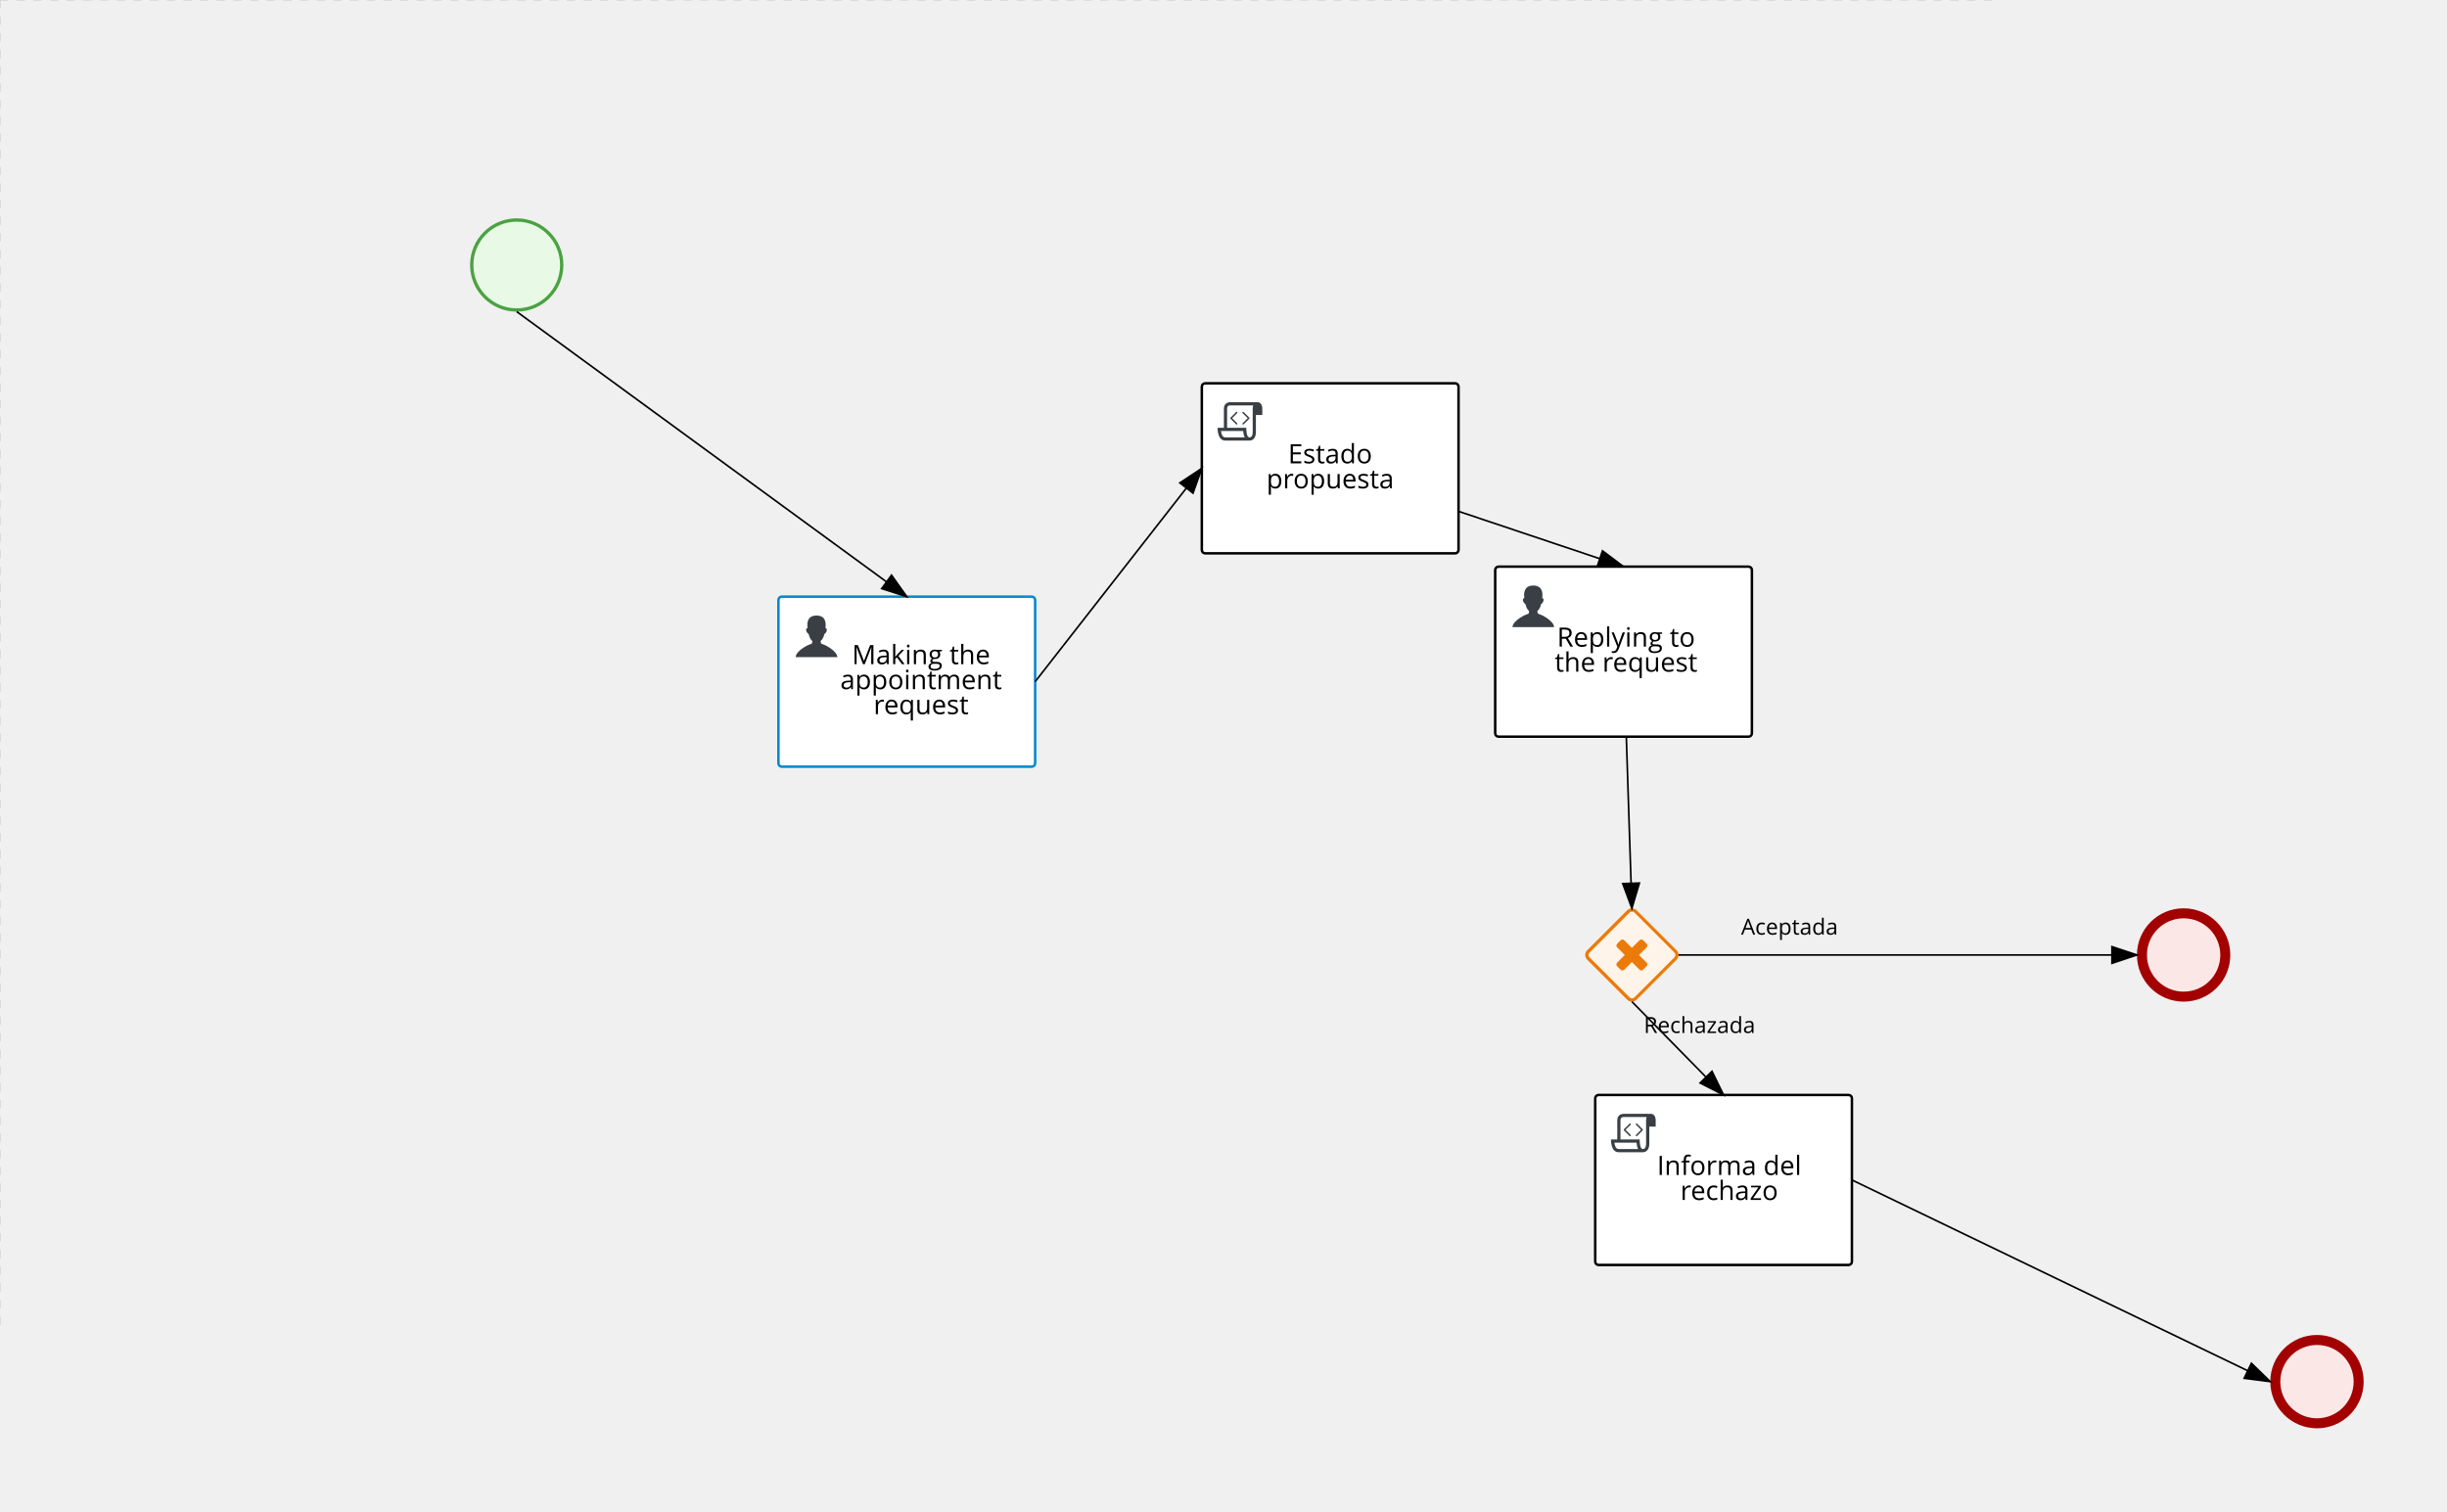
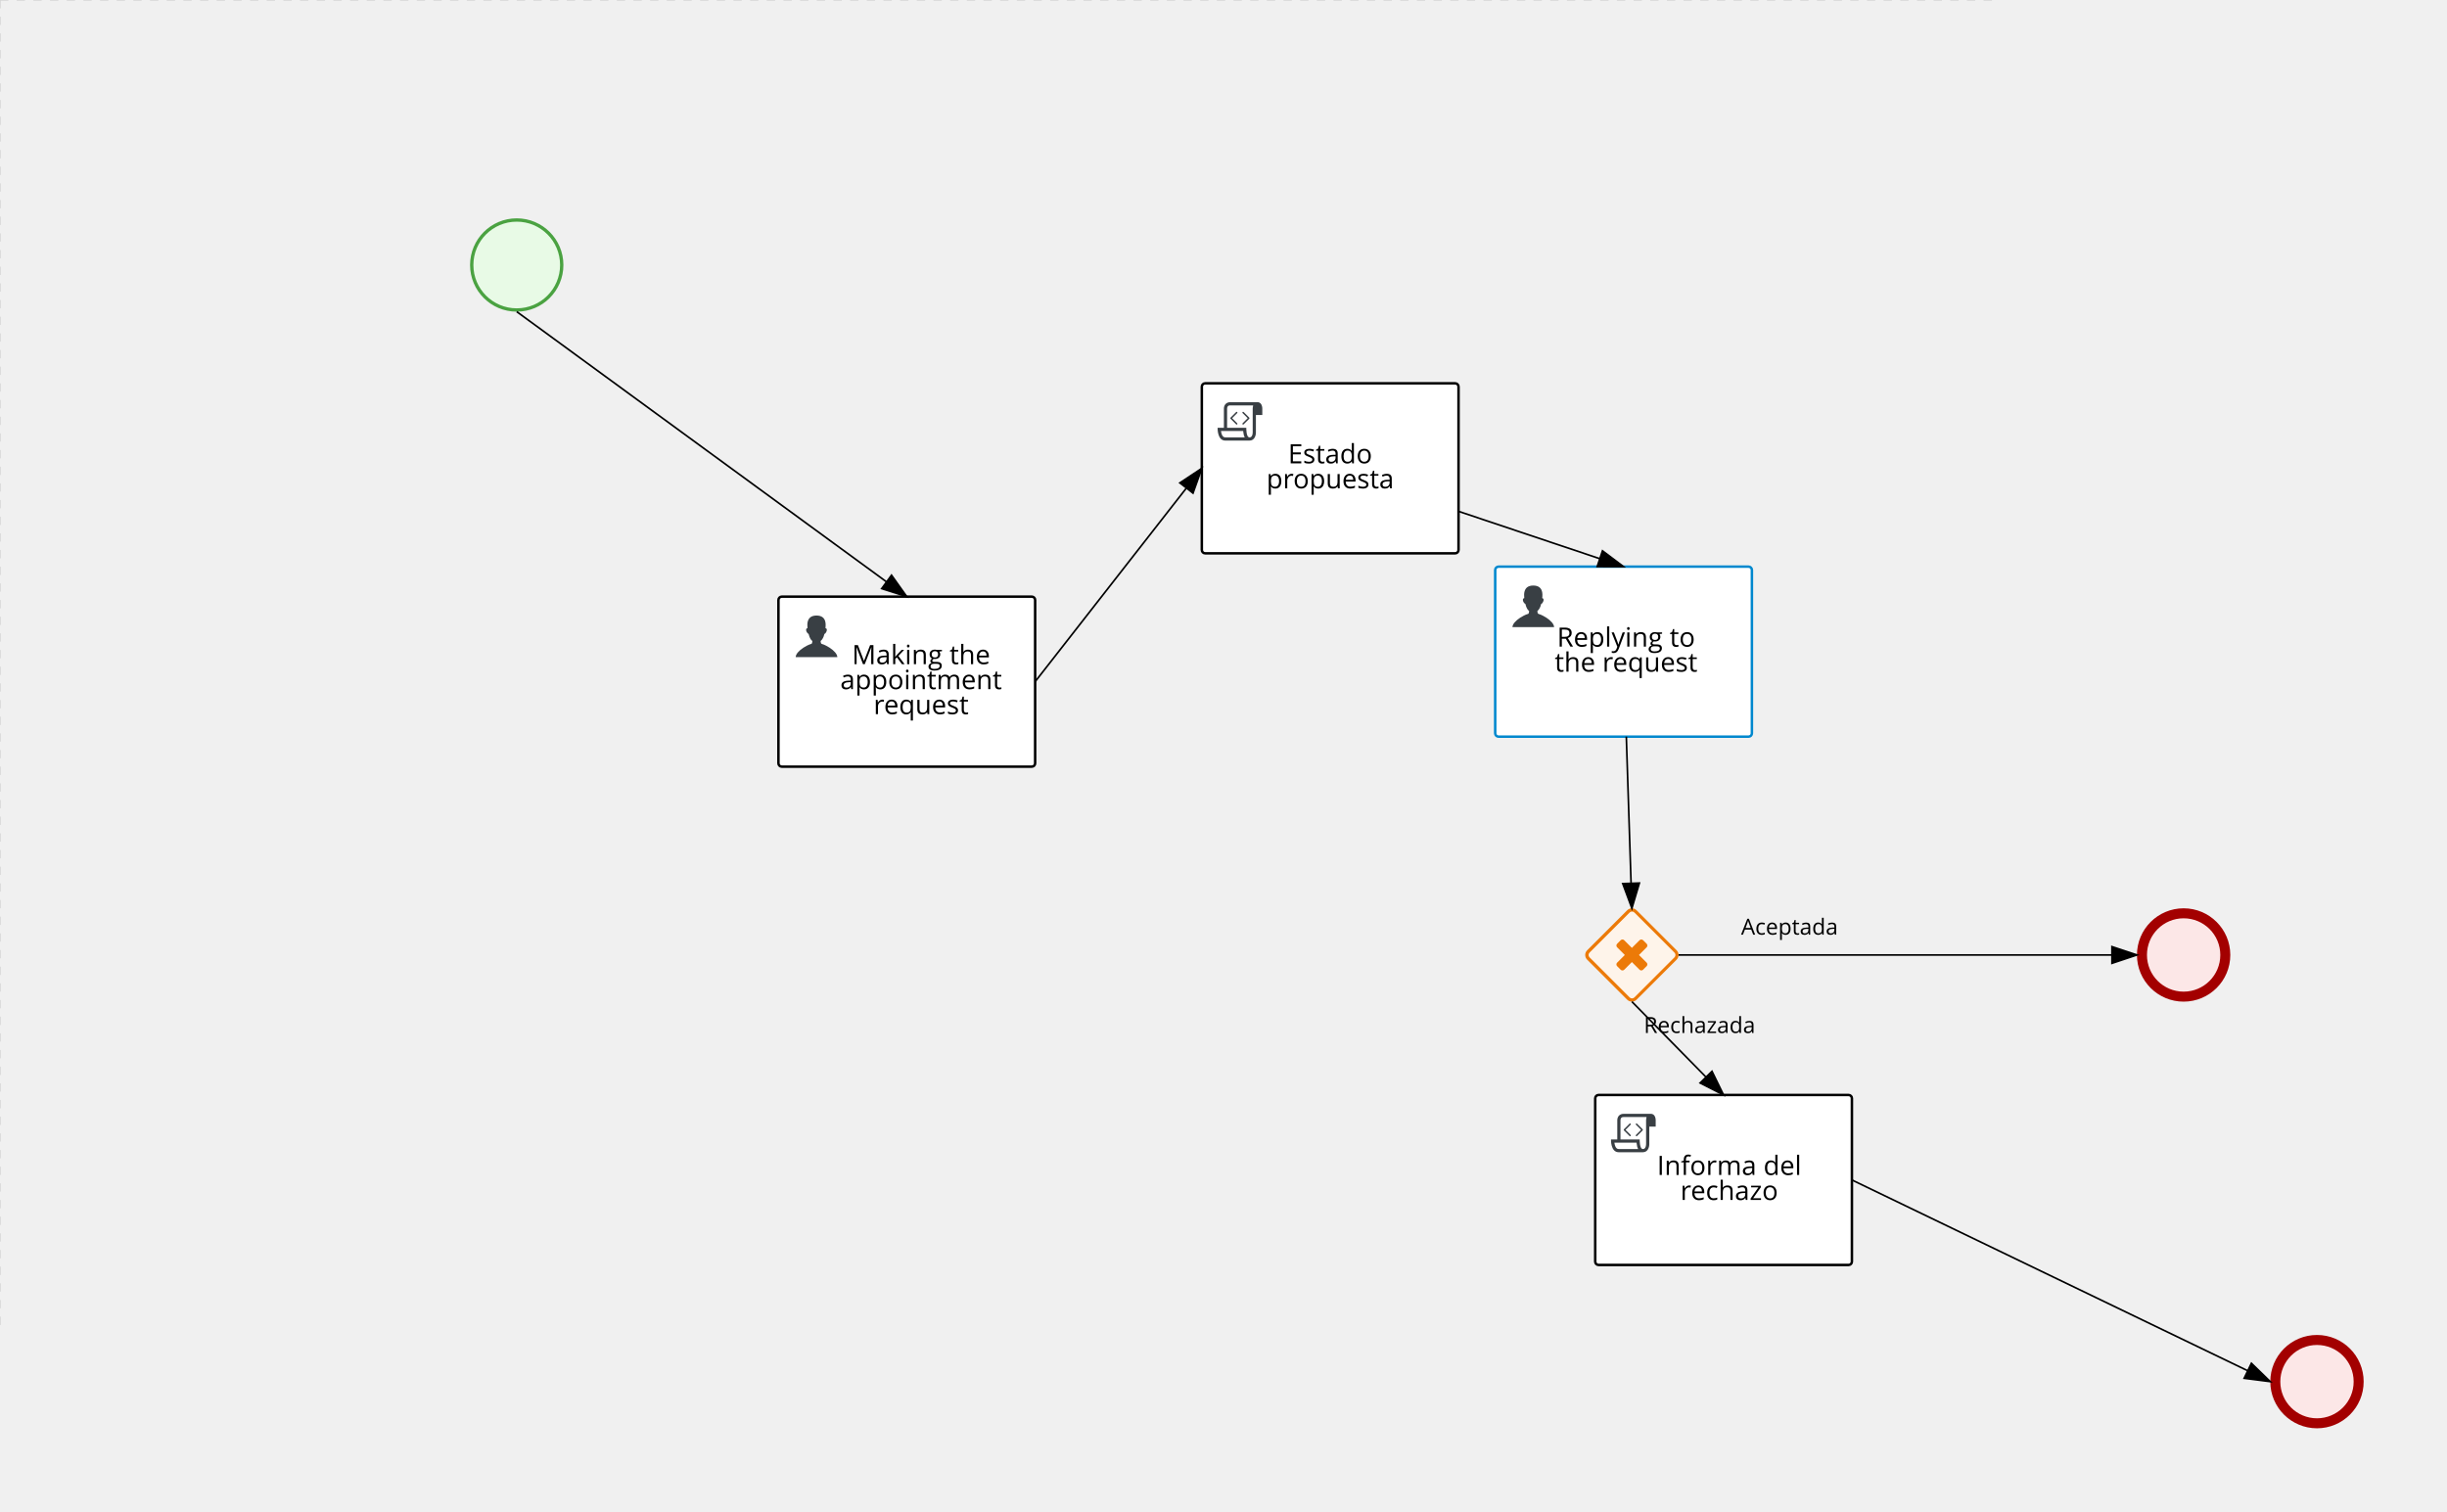
<svg xmlns="http://www.w3.org/2000/svg" version="1.1" width="1468" height="907" viewBox="0 0 1468 907">
  <defs />
  <g transform="matrix(1,0,0,1,0,0)">
    <g>
      <g>
        <g>
          <path fill="none" stroke="#d3d3d3" paint-order="fill stroke markers" d=" M 0 0 L 1200 0" stroke-miterlimit="10" stroke-opacity="0.8" stroke-dasharray="5" />
        </g>
        <g>
          <path fill="none" stroke="#d3d3d3" paint-order="fill stroke markers" d=" M 0 0 L 0 800" stroke-miterlimit="10" stroke-opacity="0.8" stroke-dasharray="5" />
        </g>
      </g>
      <g id="_281B82A3-A38A-4913-8604-7D06A18196DE" bpmn2nodeid="_281B82A3-A38A-4913-8604-7D06A18196DE" transform="matrix(1,0,0,1,282,131)">
        <g>
          <path fill="none" stroke="none" />
        </g>
        <g transform="matrix(0.125,0,0,0.125,0,0)">
          <g transform="matrix(1,0,0,1,0,0)">
            <path fill="#e8fae6" stroke="none" id="_281B82A3-A38A-4913-8604-7D06A18196DE?shapeType=BACKGROUND" paint-order="stroke fill markers" d=" M 0 0 M 444 224 C 444 263.9 434.2 300.8 414.4 334.5 C 394.7 368.2 368 394.9 334.4 414.5 C 300.8 434.1 263.9 444 224 444 C 184.1 444 147.2 434.2 113.5 414.4 C 79.8 394.7 53.1 368 33.5 334.4 C 13.9 300.8 4 263.9 4 224 C 4 184.1 13.8 147.2 33.6 113.5 C 53.4 79.8 80.1 53.1 113.6 33.5 C 147.1 13.9 184.1 4 224 4 C 263.9 4 300.8 13.8 334.5 33.6 C 368.2 53.4 394.9 80.1 414.5 113.6 C 434.1 147.1 444 184.1 444 224 Z" />
          </g>
          <g>
            <g transform="matrix(1,0,0,1,0,0)">
              <g transform="matrix(1,0,0,1,0,0)">
                <path fill="#4aa241" stroke="none" id="_281B82A3-A38A-4913-8604-7D06A18196DE?shapeType=BORDER&amp;renderType=FILL" paint-order="stroke fill markers" d=" M 0 0 M 224 0 C 100.3 0 0 100.3 0 224 C 0 347.7 100.3 448 224 448 C 347.7 448 448 347.7 448 224 C 448 100.3 347.7 0 224 0 Z M 0 0 M 224 432 C 109.1 432 16 338.9 16 224 C 16 109.1 109.1 16 224 16 C 338.9 16 432 109.1 432 224 C 432 338.9 338.9 432 224 432 Z" />
              </g>
            </g>
          </g>
        </g>
        <g transform="matrix(1,0,0,1,28,61)" />
      </g>
      <g id="_A21F6E08-E199-4A8A-8AE8-55F35B5D1A63" bpmn2nodeid="_A21F6E08-E199-4A8A-8AE8-55F35B5D1A63" transform="matrix(1,0,0,1,1362,801)">
        <g>
          <path fill="none" stroke="none" />
        </g>
        <g transform="matrix(0.125,0,0,0.125,0,0)">
          <g transform="matrix(1,0,0,1,0,0)">
            <path fill="#fce7e7" stroke="none" id="_A21F6E08-E199-4A8A-8AE8-55F35B5D1A63?shapeType=BACKGROUND" paint-order="stroke fill markers" d=" M 0 0 M 444 224 C 444 263.9 434.2 300.8 414.4 334.5 C 394.7 368.2 368 394.9 334.4 414.5 C 300.8 434.1 263.9 444 224 444 C 184.1 444 147.2 434.2 113.5 414.4 C 79.8 394.7 53.1 368 33.5 334.4 C 13.9 300.8 4 263.9 4 224 C 4 184.1 13.8 147.2 33.6 113.5 C 53.4 79.8 80.1 53.1 113.6 33.5 C 147.1 13.9 184.1 4 224 4 C 263.9 4 300.8 13.8 334.5 33.6 C 368.2 53.4 394.9 80.1 414.5 113.6 C 434.1 147.1 444 184.1 444 224 Z" />
          </g>
          <g>
            <g transform="matrix(1,0,0,1,0,0)">
              <g transform="matrix(1,0,0,1,0,0)">
                <path fill="#a30000" stroke="none" id="_A21F6E08-E199-4A8A-8AE8-55F35B5D1A63?shapeType=BORDER&amp;renderType=FILL" paint-order="stroke fill markers" d=" M 0 0 M 224 0 C 100.3 0 0 100.3 0 224 C 0 347.7 100.3 448 224 448 C 347.7 448 448 347.7 448 224 C 448 100.3 347.7 0 224 0 Z M 0 0 M 224 400 C 126.8 400 48 321.2 48 224 C 48 126.8 126.8 48 224 48 C 321.2 48 400 126.8 400 224 C 400 321.2 321.2 400 224 400 Z" />
              </g>
            </g>
          </g>
        </g>
        <g transform="matrix(1,0,0,1,28,61)" />
      </g>
      <g id="_78ABE1E8-BC97-410F-815B-384E759EACEE" bpmn2nodeid="_78ABE1E8-BC97-410F-815B-384E759EACEE" transform="matrix(1,0,0,1,957,657)">
        <g>
          <path fill="none" stroke="none" />
        </g>
        <g transform="matrix(1,0,0,1,0,0)">
          <path fill="#ffffff" stroke="none" id="_78ABE1E8-BC97-410F-815B-384E759EACEE?shapeType=BACKGROUND" paint-order="stroke fill markers" d=" M 2 0 L 152 0 L 152 0 A 2 2 0 0 1 154 2 L 154 100 L 154 100 A 2 2 0 0 1 152 102 L 2 102 L 2 102 A 2 2 0 0 1 0 100 L 0 2 L 0 2 A 2 2 0 0 1 2 0 Z" />
        </g>
        <g transform="matrix(1,0,0,1,0,0)">
          <path fill="none" stroke="#000000" id="_78ABE1E8-BC97-410F-815B-384E759EACEE?shapeType=BORDER&amp;renderType=STROKE" paint-order="fill stroke markers" d=" M 2 0 L 152 0 L 152 0 A 2 2 0 0 1 154 2 L 154 100 L 154 100 A 2 2 0 0 1 152 102 L 2 102 L 2 102 A 2 2 0 0 1 0 100 L 0 2 L 0 2 A 2 2 0 0 1 2 0 Z" stroke-miterlimit="10" stroke-width="1.5" stroke-dasharray="" />
        </g>
        <g>
          <g transform="matrix(0.06,0,0,0.06,9.4,9.4)">
            <g transform="matrix(1,0,0,1,0,0)">
              <path fill="#393f44" stroke="none" id="_78ABE1E8-BC97-410F-815B-384E759EACEE_task__A1vu__gt8k" paint-order="stroke fill markers" d=" M 0 0 M 197.3 130.2 C 194.4 127.3 189.6 127.3 186.7 130.2 L 130.2 186.7 C 127.3 189.6 127.3 194.4 130.2 197.3 L 186.7 253.8 C 188.1 255.3 190.1 256 192 256 C 193.9 256 195.9 255.3 197.3 253.7 C 200.2 250.8 200.2 246 197.3 243.1 L 146.2 192 L 197.3 140.8 C 200.2 137.9 200.2 133.1 197.3 130.2 Z" />
            </g>
            <g transform="matrix(1,0,0,1,0,0)">
              <path fill="#393f44" stroke="none" id="_78ABE1E8-BC97-410F-815B-384E759EACEE_task__A1vu__eThG" paint-order="stroke fill markers" d=" M 0 0 M 261.3 130.2 C 258.4 127.3 253.6 127.3 250.7 130.2 C 247.8 133.1 247.8 137.9 250.7 140.8 L 301.8 191.9 L 250.7 243 C 247.8 245.9 247.8 250.7 250.7 253.6 C 252.1 255.3 254.1 256 256 256 C 257.9 256 259.9 255.3 261.3 253.8 L 317.8 197.3 C 320.7 194.4 320.7 189.6 317.8 186.7 L 261.3 130.2 Z" />
            </g>
            <g transform="matrix(1,0,0,1,0,0)">
              <path fill="#393f44" stroke="none" id="_78ABE1E8-BC97-410F-815B-384E759EACEE_task__A1vu__e4Ve" paint-order="stroke fill markers" d=" M 0 0 M 400 32 C 400 32 152.8 32 128 32 C 62 32 64 96 64 96 L 64 288 L 1 288 C 1 288 -4 416 78 416 L 320 416 C 368 416 384 368 384 336 C 384 314.2 384 224.4 384 160 L 448 160 L 448 96 C 448 96 449 32 400 32 Z M 0 0 M 78 383.9 C 68.5 383.9 61.6 381.1 55.5 374.9 C 43.4 362.4 37.5 339.6 34.9 320 L 256.9 320 C 257.1 322.7 257.3 325.4 257.6 328.2 C 260 351.6 264.7 370.1 271.9 383.9 L 78 383.9 L 78 383.9 Z M 0 0 M 352 336 C 352 345.9 349.6 360.3 342.9 371 C 337.2 380.1 330.4 384 320 384 C 285 384 288 288 288 288 L 96 288 L 96 96 L 96 95.9 L 96 95.1 C 96 90.6 97.6 78.3 104.7 71.2 C 106.5 69.4 111.9 64 128 64 L 356.5 64 C 354.4 72.8 352.8 81.8 352.2 89.9 C 352.2 90.5 352.1 91.1 352.1 91.7 C 352.1 92 352.1 92.3 352.1 92.6 C 352 94.8 352 96 352 96 L 352 160 L 352 336 Z" />
            </g>
          </g>
        </g>
        <g transform="matrix(1,0,0,1,35,36)">
          <text fill="#000000" stroke="none" font-family="Open Sans" font-size="12pt" font-style="normal" font-weight="normal" text-decoration="normal" x="45.408" y="12" text-anchor="middle" dominant-baseline="alphabetic">Informa del </text>
          <text fill="#000000" stroke="none" font-family="Open Sans" font-size="12pt" font-style="normal" font-weight="normal" text-decoration="normal" x="45.408" y="27" text-anchor="middle" dominant-baseline="alphabetic">    rechazo    </text>
        </g>
      </g>
      <g id="_22DE93A3-115C-45EE-955B-46044AC717DB" bpmn2nodeid="_22DE93A3-115C-45EE-955B-46044AC717DB" transform="matrix(1,0,0,1,1282,545)">
        <g>
          <path fill="none" stroke="none" />
        </g>
        <g transform="matrix(0.125,0,0,0.125,0,0)">
          <g transform="matrix(1,0,0,1,0,0)">
            <path fill="#fce7e7" stroke="none" id="_22DE93A3-115C-45EE-955B-46044AC717DB?shapeType=BACKGROUND" paint-order="stroke fill markers" d=" M 0 0 M 444 224 C 444 263.9 434.2 300.8 414.4 334.5 C 394.7 368.2 368 394.9 334.4 414.5 C 300.8 434.1 263.9 444 224 444 C 184.1 444 147.2 434.2 113.5 414.4 C 79.8 394.7 53.1 368 33.5 334.4 C 13.9 300.8 4 263.9 4 224 C 4 184.1 13.8 147.2 33.6 113.5 C 53.4 79.8 80.1 53.1 113.6 33.5 C 147.1 13.9 184.1 4 224 4 C 263.9 4 300.8 13.8 334.5 33.6 C 368.2 53.4 394.9 80.1 414.5 113.6 C 434.1 147.1 444 184.1 444 224 Z" />
          </g>
          <g>
            <g transform="matrix(1,0,0,1,0,0)">
              <g transform="matrix(1,0,0,1,0,0)">
                <path fill="#a30000" stroke="none" id="_22DE93A3-115C-45EE-955B-46044AC717DB?shapeType=BORDER&amp;renderType=FILL" paint-order="stroke fill markers" d=" M 0 0 M 224 0 C 100.3 0 0 100.3 0 224 C 0 347.7 100.3 448 224 448 C 347.7 448 448 347.7 448 224 C 448 100.3 347.7 0 224 0 Z M 0 0 M 224 400 C 126.8 400 48 321.2 48 224 C 48 126.8 126.8 48 224 48 C 321.2 48 400 126.8 400 224 C 400 321.2 321.2 400 224 400 Z" />
              </g>
            </g>
          </g>
        </g>
        <g transform="matrix(1,0,0,1,28,61)" />
      </g>
      <g id="_44C17A64-D2BF-46A6-8AD4-587A98A0C904" bpmn2nodeid="_44C17A64-D2BF-46A6-8AD4-587A98A0C904" transform="matrix(1,0,0,1,897,340)">
        <g>
          <path fill="none" stroke="none" />
        </g>
        <g transform="matrix(1,0,0,1,0,0)">
          <path fill="#ffffff" stroke="none" id="_44C17A64-D2BF-46A6-8AD4-587A98A0C904?shapeType=BACKGROUND" paint-order="stroke fill markers" d=" M 2 0 L 152 0 L 152 0 A 2 2 0 0 1 154 2 L 154 100 L 154 100 A 2 2 0 0 1 152 102 L 2 102 L 2 102 A 2 2 0 0 1 0 100 L 0 2 L 0 2 A 2 2 0 0 1 2 0 Z" />
        </g>
        <g transform="matrix(1,0,0,1,0,0)">
-           <path fill="none" stroke="#000000" id="_44C17A64-D2BF-46A6-8AD4-587A98A0C904?shapeType=BORDER&amp;renderType=STROKE" paint-order="fill stroke markers" d=" M 2 0 L 152 0 L 152 0 A 2 2 0 0 1 154 2 L 154 100 L 154 100 A 2 2 0 0 1 152 102 L 2 102 L 2 102 A 2 2 0 0 1 0 100 L 0 2 L 0 2 A 2 2 0 0 1 2 0 Z" stroke-miterlimit="10" stroke-width="1.5" stroke-dasharray="" />
+           <path fill="none" stroke="rgb(0,136,206)" id="_44C17A64-D2BF-46A6-8AD4-587A98A0C904?shapeType=BORDER&amp;renderType=STROKE" paint-order="fill stroke markers" d=" M 2 0 L 152 0 L 152 0 A 2 2 0 0 1 154 2 L 154 100 L 154 100 A 2 2 0 0 1 152 102 L 2 102 L 2 102 A 2 2 0 0 1 0 100 L 0 2 L 0 2 A 2 2 0 0 1 2 0 Z" stroke-miterlimit="10" stroke-width="1.5" stroke-dasharray="" />
        </g>
        <g>
          <g transform="matrix(0.06,0,0,0.06,9.4,9.4)">
            <g transform="matrix(1,0,0,1,0,0)">
              <path fill="#393f44" stroke="none" id="_44C17A64-D2BF-46A6-8AD4-587A98A0C904_task__GyKt__MjBj" paint-order="stroke fill markers" d=" M 0 0 M 16 445.21 C 16 440.869 18.784 431.129 22.001 424.217 C 35.768 394.64 77.283 359.28 129 333.084 C 144.516 325.224 157.347 319.964 167.807 317.174 C 171.932 316.074 175.729 314.414 176.525 313.363 C 178.894 310.234 180.914 302.908 181.727 294.5 L 182.5 286.5 L 178.507 283.455 C 166.303 274.146 154.284 251.678 148.04 226.5 C 145.611 216.707 145.056 215.462 142.984 215.158 C 141.703 214.97 138.083 212.243 134.939 209.099 C 123.233 197.393 116.891 177.376 121.44 166.49 C 123.002 162.751 128.155 159.01 131.75 159.004 C 134.448 159 134.471 158.603 132.914 138.788 C 130.927 113.496 134.279 92.265 143.132 74.076 C 152.232 55.38 167.569 42.882 189.049 36.66 C 210.203 30.532 237.797 30.532 258.951 36.66 C 300.042 48.563 318.958 83.806 314.955 141 C 314.32 150.075 313.624 157.788 313.409 158.14 C 313.194 158.493 314.575 159.073 316.479 159.43 C 328.929 161.766 330.986 177.018 321.496 196.621 C 316.903 206.109 309.357 214.508 304.817 215.185 C 303.023 215.453 302.293 217.146 299.943 226.5 C 296.659 239.567 294.474 245.305 287.948 257.995 C 282.491 268.606 273.035 281.109 268.108 284.229 L 264.871 286.278 L 265.518 292.889 C 266.345 301.33 268.639 309.871 270.877 312.837 C 272.067 314.415 275.002 315.79 280.063 317.139 C 291.069 320.075 303.617 325.274 321 334.102 C 369.815 358.891 410.848 393.758 425.032 422.5 C 429.07 430.682 432 440.232 432 445.21 L 432 448 L 224 448 L 16 448 L 16 445.21 Z" />
            </g>
          </g>
        </g>
        <g transform="matrix(1,0,0,1,4.04,13.68)">
          <g transform="matrix(0.04,0,0,0.04,63.36,69.12)">
            <g transform="matrix(1,0,0,1,0,0)">
              <path fill="none" stroke="none" />
            </g>
            <g transform="matrix(1,0,0,1,0,0)">
              <path fill="none" stroke="none" />
            </g>
          </g>
        </g>
        <g transform="matrix(1,0,0,1,35,36)">
          <text fill="#000000" stroke="none" font-family="Open Sans" font-size="12pt" font-style="normal" font-weight="normal" text-decoration="normal" x="43.517" y="12" text-anchor="middle" dominant-baseline="alphabetic">Replying to </text>
          <text fill="#000000" stroke="none" font-family="Open Sans" font-size="12pt" font-style="normal" font-weight="normal" text-decoration="normal" x="43.517" y="27" text-anchor="middle" dominant-baseline="alphabetic">the request</text>
        </g>
      </g>
      <g id="_498C68AD-519D-4638-A19D-1B87CA6771FC" bpmn2nodeid="_498C68AD-519D-4638-A19D-1B87CA6771FC" transform="matrix(1,0,0,1,951,545)">
        <g>
          <path fill="none" stroke="none" />
        </g>
        <g transform="matrix(0.125,0,0,0.125,0,0)">
          <g transform="matrix(1,0,0,1,0,0)">
            <path fill="#fef4ea" stroke="none" id="_498C68AD-519D-4638-A19D-1B87CA6771FC?shapeType=BACKGROUND" paint-order="stroke fill markers" d=" M 0 0 M 224.4 4.3 C 216.4 4.3 208.4 7.3 202.3 13.4 L 13.5 202.2 C 1.3 214.4 1.3 234.2 13.5 246.4 L 202.2 435.1 C 208.3 441.2 216.4 444.2 224.3 444.2 C 232.2 444.2 240.3 441.2 246.4 435.1 L 435.1 246.4 C 447.3 234.2 447.3 214.4 435.1 202.2 L 246.5 13.4 C 240.4 7.3 232.4 4.3 224.4 4.3 L 224.4 4.3 Z" />
          </g>
          <g>
            <g transform="matrix(1,0,0,1,0,0)">
              <g transform="matrix(1,0,0,1,0,0)">
                <path fill="#ec7a08" stroke="none" id="_498C68AD-519D-4638-A19D-1B87CA6771FC?shapeType=BORDER&amp;renderType=FILL" paint-order="stroke fill markers" d=" M 0 0 M 20.8 212.7 L 213.3 20.2 C 219.6 13.9 229.7 13.9 235.9 20.2 L 428.4 212.7 C 434.7 219 434.7 229.1 428.4 235.3 L 235.9 427.8 C 229.6 434.1 219.5 434.1 213.3 427.8 L 20.8 235.3 C 14.5 229.1 14.5 218.9 20.8 212.7 L 20.8 212.7 Z M 0 0 M 0 224 C 0 232.1 3.1 240.3 9.3 246.5 L 201.5 438.7 C 213.9 451.1 234.1 451.1 246.5 438.7 L 438.7 246.5 C 444.9 240.3 448 232.1 448 224 C 448 215.9 444.9 207.7 438.7 201.5 L 246.5 9.3 C 234.1 -3.1 213.9 -3.1 201.5 9.3 L 9.3 201.5 C 3.1 207.7 0 215.9 0 224 L 0 224 Z" />
              </g>
            </g>
          </g>
          <g>
            <g transform="matrix(1,0,0,1,0,0)">
              <g transform="matrix(1,0,0,1,0,0)">
                <path fill="#ec7a08" stroke="none" id="_498C68AD-519D-4638-A19D-1B87CA6771FC_exclusive" paint-order="stroke fill markers" d=" M 0 0 M 298.2 269.2 C 298.2 272.6 297.1 275.3 294.7 277.7 L 277.7 294.7 C 275.3 297.1 272.6 298.2 269.2 298.2 C 265.8 298.2 263.1 297.1 260.7 294.7 L 224 258 L 187.2 294.8 C 184.8 297.2 182.1 298.3 178.7 298.3 C 175.3 298.3 172.6 297.2 170.2 294.8 L 153.2 277.8 C 150.8 275.4 149.7 272.7 149.7 269.3 C 149.7 265.9 150.8 263.2 153.2 260.8 L 190 224 L 153.2 187.2 C 150.8 184.8 149.7 182 149.7 178.7 C 149.7 175.3 150.8 172.5 153.2 170.2 L 170.2 153.2 C 172.6 150.8 175.3 149.7 178.7 149.7 C 182.1 149.7 184.8 150.8 187.2 153.2 L 224 190 L 260.8 153.2 C 263.2 150.8 265.9 149.7 269.3 149.7 C 272.7 149.7 275.4 150.8 277.8 153.2 L 294.8 170.2 C 297.2 172.5 298.3 175.3 298.3 178.7 C 298.3 182 297.2 184.8 294.8 187.2 L 258 224 L 294.8 260.8 C 297.1 263.1 298.2 265.9 298.2 269.2 Z" />
              </g>
            </g>
          </g>
        </g>
        <g transform="matrix(1,0,0,1,28,61)" />
      </g>
      <g id="_9918B064-8BA8-476F-A027-656DDC8FB925" bpmn2nodeid="_9918B064-8BA8-476F-A027-656DDC8FB925" transform="matrix(1,0,0,1,467,358)">
        <g>
          <path fill="none" stroke="none" />
        </g>
        <g transform="matrix(1,0,0,1,0,0)">
          <path fill="#ffffff" stroke="none" id="_9918B064-8BA8-476F-A027-656DDC8FB925?shapeType=BACKGROUND" paint-order="stroke fill markers" d=" M 2 0 L 152 0 L 152 0 A 2 2 0 0 1 154 2 L 154 100 L 154 100 A 2 2 0 0 1 152 102 L 2 102 L 2 102 A 2 2 0 0 1 0 100 L 0 2 L 0 2 A 2 2 0 0 1 2 0 Z" />
        </g>
        <g transform="matrix(1,0,0,1,0,0)">
-           <path fill="none" stroke="rgb(0,136,206)" id="_9918B064-8BA8-476F-A027-656DDC8FB925?shapeType=BORDER&amp;renderType=STROKE" paint-order="fill stroke markers" d=" M 2 0 L 152 0 L 152 0 A 2 2 0 0 1 154 2 L 154 100 L 154 100 A 2 2 0 0 1 152 102 L 2 102 L 2 102 A 2 2 0 0 1 0 100 L 0 2 L 0 2 A 2 2 0 0 1 2 0 Z" stroke-miterlimit="10" stroke-width="1.5" stroke-dasharray="" />
+           <path fill="none" stroke="rgb(0,0,0)" id="_9918B064-8BA8-476F-A027-656DDC8FB925?shapeType=BORDER&amp;renderType=STROKE" paint-order="fill stroke markers" d=" M 2 0 L 152 0 L 152 0 A 2 2 0 0 1 154 2 L 154 100 L 154 100 A 2 2 0 0 1 152 102 L 2 102 L 2 102 A 2 2 0 0 1 0 100 L 0 2 L 0 2 A 2 2 0 0 1 2 0 Z" stroke-miterlimit="10" stroke-width="1.5" stroke-dasharray="" />
        </g>
        <g>
          <g transform="matrix(0.06,0,0,0.06,9.4,9.4)">
            <g transform="matrix(1,0,0,1,0,0)">
              <path fill="#393f44" stroke="none" id="_9918B064-8BA8-476F-A027-656DDC8FB925_task__GyKt__MjBj" paint-order="stroke fill markers" d=" M 0 0 M 16 445.21 C 16 440.869 18.784 431.129 22.001 424.217 C 35.768 394.64 77.283 359.28 129 333.084 C 144.516 325.224 157.347 319.964 167.807 317.174 C 171.932 316.074 175.729 314.414 176.525 313.363 C 178.894 310.234 180.914 302.908 181.727 294.5 L 182.5 286.5 L 178.507 283.455 C 166.303 274.146 154.284 251.678 148.04 226.5 C 145.611 216.707 145.056 215.462 142.984 215.158 C 141.703 214.97 138.083 212.243 134.939 209.099 C 123.233 197.393 116.891 177.376 121.44 166.49 C 123.002 162.751 128.155 159.01 131.75 159.004 C 134.448 159 134.471 158.603 132.914 138.788 C 130.927 113.496 134.279 92.265 143.132 74.076 C 152.232 55.38 167.569 42.882 189.049 36.66 C 210.203 30.532 237.797 30.532 258.951 36.66 C 300.042 48.563 318.958 83.806 314.955 141 C 314.32 150.075 313.624 157.788 313.409 158.14 C 313.194 158.493 314.575 159.073 316.479 159.43 C 328.929 161.766 330.986 177.018 321.496 196.621 C 316.903 206.109 309.357 214.508 304.817 215.185 C 303.023 215.453 302.293 217.146 299.943 226.5 C 296.659 239.567 294.474 245.305 287.948 257.995 C 282.491 268.606 273.035 281.109 268.108 284.229 L 264.871 286.278 L 265.518 292.889 C 266.345 301.33 268.639 309.871 270.877 312.837 C 272.067 314.415 275.002 315.79 280.063 317.139 C 291.069 320.075 303.617 325.274 321 334.102 C 369.815 358.891 410.848 393.758 425.032 422.5 C 429.07 430.682 432 440.232 432 445.21 L 432 448 L 224 448 L 16 448 L 16 445.21 Z" />
            </g>
          </g>
        </g>
        <g transform="matrix(1,0,0,1,4.04,13.68)">
          <g transform="matrix(0.04,0,0,0.04,63.36,69.12)">
            <g transform="matrix(1,0,0,1,0,0)">
              <path fill="none" stroke="none" />
            </g>
            <g transform="matrix(1,0,0,1,0,0)">
              <path fill="none" stroke="none" />
            </g>
          </g>
        </g>
        <g transform="matrix(1,0,0,1,35,28.5)">
          <text fill="#000000" stroke="none" font-family="Open Sans" font-size="12pt" font-style="normal" font-weight="normal" text-decoration="normal" x="50.583" y="12" text-anchor="middle" dominant-baseline="alphabetic"> Making the   </text>
          <text fill="#000000" stroke="none" font-family="Open Sans" font-size="12pt" font-style="normal" font-weight="normal" text-decoration="normal" x="50.583" y="27" text-anchor="middle" dominant-baseline="alphabetic">appointment </text>
          <text fill="#000000" stroke="none" font-family="Open Sans" font-size="12pt" font-style="normal" font-weight="normal" text-decoration="normal" x="50.583" y="42" text-anchor="middle" dominant-baseline="alphabetic">     request      </text>
        </g>
      </g>
      <g id="_7BCFC2A9-1A54-43FA-8397-656894738DE8" bpmn2nodeid="_7BCFC2A9-1A54-43FA-8397-656894738DE8" transform="matrix(1,0,0,1,721,230)">
        <g>
          <path fill="none" stroke="none" />
        </g>
        <g transform="matrix(1,0,0,1,0,0)">
          <path fill="#ffffff" stroke="none" id="_7BCFC2A9-1A54-43FA-8397-656894738DE8?shapeType=BACKGROUND" paint-order="stroke fill markers" d=" M 2 0 L 152 0 L 152 0 A 2 2 0 0 1 154 2 L 154 100 L 154 100 A 2 2 0 0 1 152 102 L 2 102 L 2 102 A 2 2 0 0 1 0 100 L 0 2 L 0 2 A 2 2 0 0 1 2 0 Z" />
        </g>
        <g transform="matrix(1,0,0,1,0,0)">
-           <path fill="none" stroke="#000000" id="_7BCFC2A9-1A54-43FA-8397-656894738DE8?shapeType=BORDER&amp;renderType=STROKE" paint-order="fill stroke markers" d=" M 2 0 L 152 0 L 152 0 A 2 2 0 0 1 154 2 L 154 100 L 154 100 A 2 2 0 0 1 152 102 L 2 102 L 2 102 A 2 2 0 0 1 0 100 L 0 2 L 0 2 A 2 2 0 0 1 2 0 Z" stroke-miterlimit="10" stroke-width="1.5" stroke-dasharray="" />
+           <path fill="none" stroke="rgb(0,0,0)" id="_7BCFC2A9-1A54-43FA-8397-656894738DE8?shapeType=BORDER&amp;renderType=STROKE" paint-order="fill stroke markers" d=" M 2 0 L 152 0 L 152 0 A 2 2 0 0 1 154 2 L 154 100 L 154 100 A 2 2 0 0 1 152 102 L 2 102 L 2 102 A 2 2 0 0 1 0 100 L 0 2 L 0 2 A 2 2 0 0 1 2 0 Z" stroke-miterlimit="10" stroke-width="1.5" stroke-dasharray="" />
        </g>
        <g>
          <g transform="matrix(0.06,0,0,0.06,9.4,9.4)">
            <g transform="matrix(1,0,0,1,0,0)">
              <path fill="#393f44" stroke="none" id="_7BCFC2A9-1A54-43FA-8397-656894738DE8_task__A1vu__gt8k" paint-order="stroke fill markers" d=" M 0 0 M 197.3 130.2 C 194.4 127.3 189.6 127.3 186.7 130.2 L 130.2 186.7 C 127.3 189.6 127.3 194.4 130.2 197.3 L 186.7 253.8 C 188.1 255.3 190.1 256 192 256 C 193.9 256 195.9 255.3 197.3 253.7 C 200.2 250.8 200.2 246 197.3 243.1 L 146.2 192 L 197.3 140.8 C 200.2 137.9 200.2 133.1 197.3 130.2 Z" />
            </g>
            <g transform="matrix(1,0,0,1,0,0)">
              <path fill="#393f44" stroke="none" id="_7BCFC2A9-1A54-43FA-8397-656894738DE8_task__A1vu__eThG" paint-order="stroke fill markers" d=" M 0 0 M 261.3 130.2 C 258.4 127.3 253.6 127.3 250.7 130.2 C 247.8 133.1 247.8 137.9 250.7 140.8 L 301.8 191.9 L 250.7 243 C 247.8 245.9 247.8 250.7 250.7 253.6 C 252.1 255.3 254.1 256 256 256 C 257.9 256 259.9 255.3 261.3 253.8 L 317.8 197.3 C 320.7 194.4 320.7 189.6 317.8 186.7 L 261.3 130.2 Z" />
            </g>
            <g transform="matrix(1,0,0,1,0,0)">
              <path fill="#393f44" stroke="none" id="_7BCFC2A9-1A54-43FA-8397-656894738DE8_task__A1vu__e4Ve" paint-order="stroke fill markers" d=" M 0 0 M 400 32 C 400 32 152.8 32 128 32 C 62 32 64 96 64 96 L 64 288 L 1 288 C 1 288 -4 416 78 416 L 320 416 C 368 416 384 368 384 336 C 384 314.2 384 224.4 384 160 L 448 160 L 448 96 C 448 96 449 32 400 32 Z M 0 0 M 78 383.9 C 68.5 383.9 61.6 381.1 55.5 374.9 C 43.4 362.4 37.5 339.6 34.9 320 L 256.9 320 C 257.1 322.7 257.3 325.4 257.6 328.2 C 260 351.6 264.7 370.1 271.9 383.9 L 78 383.9 L 78 383.9 Z M 0 0 M 352 336 C 352 345.9 349.6 360.3 342.9 371 C 337.2 380.1 330.4 384 320 384 C 285 384 288 288 288 288 L 96 288 L 96 96 L 96 95.9 L 96 95.1 C 96 90.6 97.6 78.3 104.7 71.2 C 106.5 69.4 111.9 64 128 64 L 356.5 64 C 354.4 72.8 352.8 81.8 352.2 89.9 C 352.2 90.5 352.1 91.1 352.1 91.7 C 352.1 92 352.1 92.3 352.1 92.6 C 352 94.8 352 96 352 96 L 352 160 L 352 336 Z" />
            </g>
          </g>
        </g>
        <g transform="matrix(1,0,0,1,38.76667,36)">
          <text fill="#000000" stroke="none" font-family="Open Sans" font-size="12pt" font-style="normal" font-weight="normal" text-decoration="normal" x="38.233" y="12" text-anchor="middle" dominant-baseline="alphabetic">  Estado    </text>
          <text fill="#000000" stroke="none" font-family="Open Sans" font-size="12pt" font-style="normal" font-weight="normal" text-decoration="normal" x="38.233" y="27" text-anchor="middle" dominant-baseline="alphabetic">propuesta</text>
        </g>
      </g>
      <g id="_759C481A-3B68-4253-96AD-3B109FB42F7D" bpmn2nodeid="_759C481A-3B68-4253-96AD-3B109FB42F7D">
        <g>
          <path fill="none" stroke="#000000" paint-order="fill stroke markers" d=" M 310 187 L 531.889 349.15" stroke-miterlimit="10" stroke-dasharray="" />
        </g>
        <g transform="matrix(1,0,0,1,310,187)" />
        <g transform="matrix(-0.5900166,0.8073911,-0.8073911,-0.5900166,546.9501,353.963)">
          <path fill="#000000" stroke="#000000" paint-order="fill stroke markers" d=" M 10 15 L 0 15 L 5 0 Z" stroke-miterlimit="10" stroke-dasharray="" />
        </g>
        <g transform="matrix(1,0,0,1,352.1611,264.4261)" />
      </g>
      <g id="_2766CB00-2A75-4E5C-B370-320038DD7C60" bpmn2nodeid="_2766CB00-2A75-4E5C-B370-320038DD7C60">
        <g>
-           <path fill="none" stroke="#000000" paint-order="fill stroke markers" d=" M 621 409 L 711.765 292.82" stroke-miterlimit="10" stroke-dasharray="" />
+           <path fill="none" stroke="rgb(0,0,0)" paint-order="fill stroke markers" d=" M 621 409 L 711.765 292.82" stroke-miterlimit="10" stroke-dasharray="" />
        </g>
        <g transform="matrix(1,0,0,1,621,409)" />
        <g transform="matrix(0.7880244,0.615644,-0.615644,0.7880244,717.0599,277.9218)">
-           <path fill="#000000" stroke="#000000" paint-order="fill stroke markers" d=" M 10 15 L 0 15 L 5 0 Z" stroke-miterlimit="10" stroke-dasharray="" />
+           <path fill="rgb(0,0,0)" stroke="rgb(0,0,0)" paint-order="fill stroke markers" d=" M 10 15 L 0 15 L 5 0 Z" stroke-miterlimit="10" stroke-dasharray="" />
        </g>
        <g transform="matrix(1,0,0,1,628.8802,338.8436)" />
      </g>
      <g id="_8E54168A-ADB4-4689-8588-C619BB331FB1" bpmn2nodeid="_8E54168A-ADB4-4689-8588-C619BB331FB1">
        <g>
          <path fill="none" stroke="#000000" paint-order="fill stroke markers" d=" M 875 306.812 L 959.778 335.232" stroke-miterlimit="10" stroke-dasharray="" />
        </g>
        <g transform="matrix(1,0,0,1,875,306.8125)" />
        <g transform="matrix(-0.3178435,0.9481432,-0.9481432,-0.3178435,975.5892,335.2593)">
          <path fill="#000000" stroke="#000000" paint-order="fill stroke markers" d=" M 10 15 L 0 15 L 5 0 Z" stroke-miterlimit="10" stroke-dasharray="" />
        </g>
        <g transform="matrix(1,0,0,1,878.1784,313.9248)" />
      </g>
      <g id="_7BC58B9B-B919-405C-B5CE-032796BAAA68" bpmn2nodeid="_7BC58B9B-B919-405C-B5CE-032796BAAA68">
        <g>
          <path fill="none" stroke="#000000" paint-order="fill stroke markers" d=" M 975.656 442 L 978.513 530.008" stroke-miterlimit="10" stroke-dasharray="" />
        </g>
        <g transform="matrix(1,0,0,1,975.6558,442)" />
        <g transform="matrix(-0.9994733,0.03245043,-0.03245043,-0.9994733,983.9974,544.8377)">
          <path fill="#000000" stroke="#000000" paint-order="fill stroke markers" d=" M 10 15 L 0 15 L 5 0 Z" stroke-miterlimit="10" stroke-dasharray="" />
        </g>
        <g transform="matrix(1,0,0,1,985.6506,493.1755)" />
      </g>
      <g id="_3753AB47-62DB-4968-9F9E-AA5AE3E5C12E" bpmn2nodeid="_3753AB47-62DB-4968-9F9E-AA5AE3E5C12E">
        <g>
          <path fill="none" stroke="#000000" paint-order="fill stroke markers" d=" M 979 601 L 1023.489 646.298" stroke-miterlimit="10" stroke-dasharray="" />
        </g>
        <g transform="matrix(1,0,0,1,979,601)" />
        <g transform="matrix(-0.7134482,0.700708,-0.700708,-0.7134482,1037.567,653.4965)">
          <path fill="#000000" stroke="#000000" paint-order="fill stroke markers" d=" M 10 15 L 0 15 L 5 0 Z" stroke-miterlimit="10" stroke-dasharray="" />
        </g>
        <g transform="matrix(1,0,0,1,986.1345,610.9929)">
          <text fill="#000000" stroke="none" font-family="Open Sans" font-size="10pt" font-style="normal" font-weight="normal" text-decoration="normal" x="0" y="8.8" text-anchor="start" dominant-baseline="alphabetic">Rechazada   </text>
        </g>
      </g>
      <g id="_93DE6D82-F959-4CB7-8F07-93E4C5192DD6" bpmn2nodeid="_93DE6D82-F959-4CB7-8F07-93E4C5192DD6">
        <g>
          <path fill="none" stroke="#000000" paint-order="fill stroke markers" d=" M 1111 708 L 1348.488 822.486" stroke-miterlimit="10" stroke-dasharray="" />
        </g>
        <g transform="matrix(1,0,0,1,1111,708)" />
        <g transform="matrix(-0.4342472,0.9007938,-0.9007938,-0.4342472,1364.171,824.496)">
          <path fill="#000000" stroke="#000000" paint-order="fill stroke markers" d=" M 10 15 L 0 15 L 5 0 Z" stroke-miterlimit="10" stroke-dasharray="" />
        </g>
        <g transform="matrix(1,0,0,1,1150.763,759.4921)" />
      </g>
      <g id="_8E0A3A3E-70C0-494D-B4A0-2E43B278EB4A" bpmn2nodeid="_8E0A3A3E-70C0-494D-B4A0-2E43B278EB4A">
        <g>
-           <path fill="none" stroke="#000000" paint-order="fill stroke markers" d=" M 1007 573 L 1267 573" stroke-miterlimit="10" stroke-dasharray="" />
+           <path fill="none" stroke="rgb(0,0,0)" paint-order="fill stroke markers" d=" M 1007 573 L 1267 573" stroke-miterlimit="10" stroke-dasharray="" />
        </g>
        <g transform="matrix(1,0,0,1,1007,573)" />
        <g transform="matrix(6.123233995736766e-17,1,-1,6.123233995736766e-17,1282,568)">
-           <path fill="#000000" stroke="#000000" paint-order="fill stroke markers" d=" M 10 15 L 0 15 L 5 0 Z" stroke-miterlimit="10" stroke-dasharray="" />
+           <path fill="rgb(0,0,0)" stroke="rgb(0,0,0)" paint-order="fill stroke markers" d=" M 10 15 L 0 15 L 5 0 Z" stroke-miterlimit="10" stroke-dasharray="" />
        </g>
        <g transform="matrix(1,0,0,1,1044.5,552)">
          <text fill="#000000" stroke="none" font-family="Open Sans" font-size="10pt" font-style="normal" font-weight="normal" text-decoration="normal" x="0" y="8.8" text-anchor="start" dominant-baseline="alphabetic">Aceptada                                         </text>
        </g>
      </g>
      <g transform="matrix(1,0,0,1,282,131)" />
      <g transform="matrix(1,0,0,1,1362,801)" />
      <g transform="matrix(1,0,0,1,957,657)" />
      <g transform="matrix(1,0,0,1,1282,545)" />
+       <g transform="matrix(1,0,0,1,951,545)" />
+       <g transform="matrix(1,0,0,1,467,358)" />
+       <g transform="matrix(1,0,0,1,721,230)" />
      <g transform="matrix(1,0,0,1,897,340)" />
-       <g transform="matrix(1,0,0,1,951,545)" />
-       <g transform="matrix(1,0,0,1,721,230)" />
-       <g transform="matrix(1,0,0,1,467,358)" />
    </g>
  </g>
</svg>
